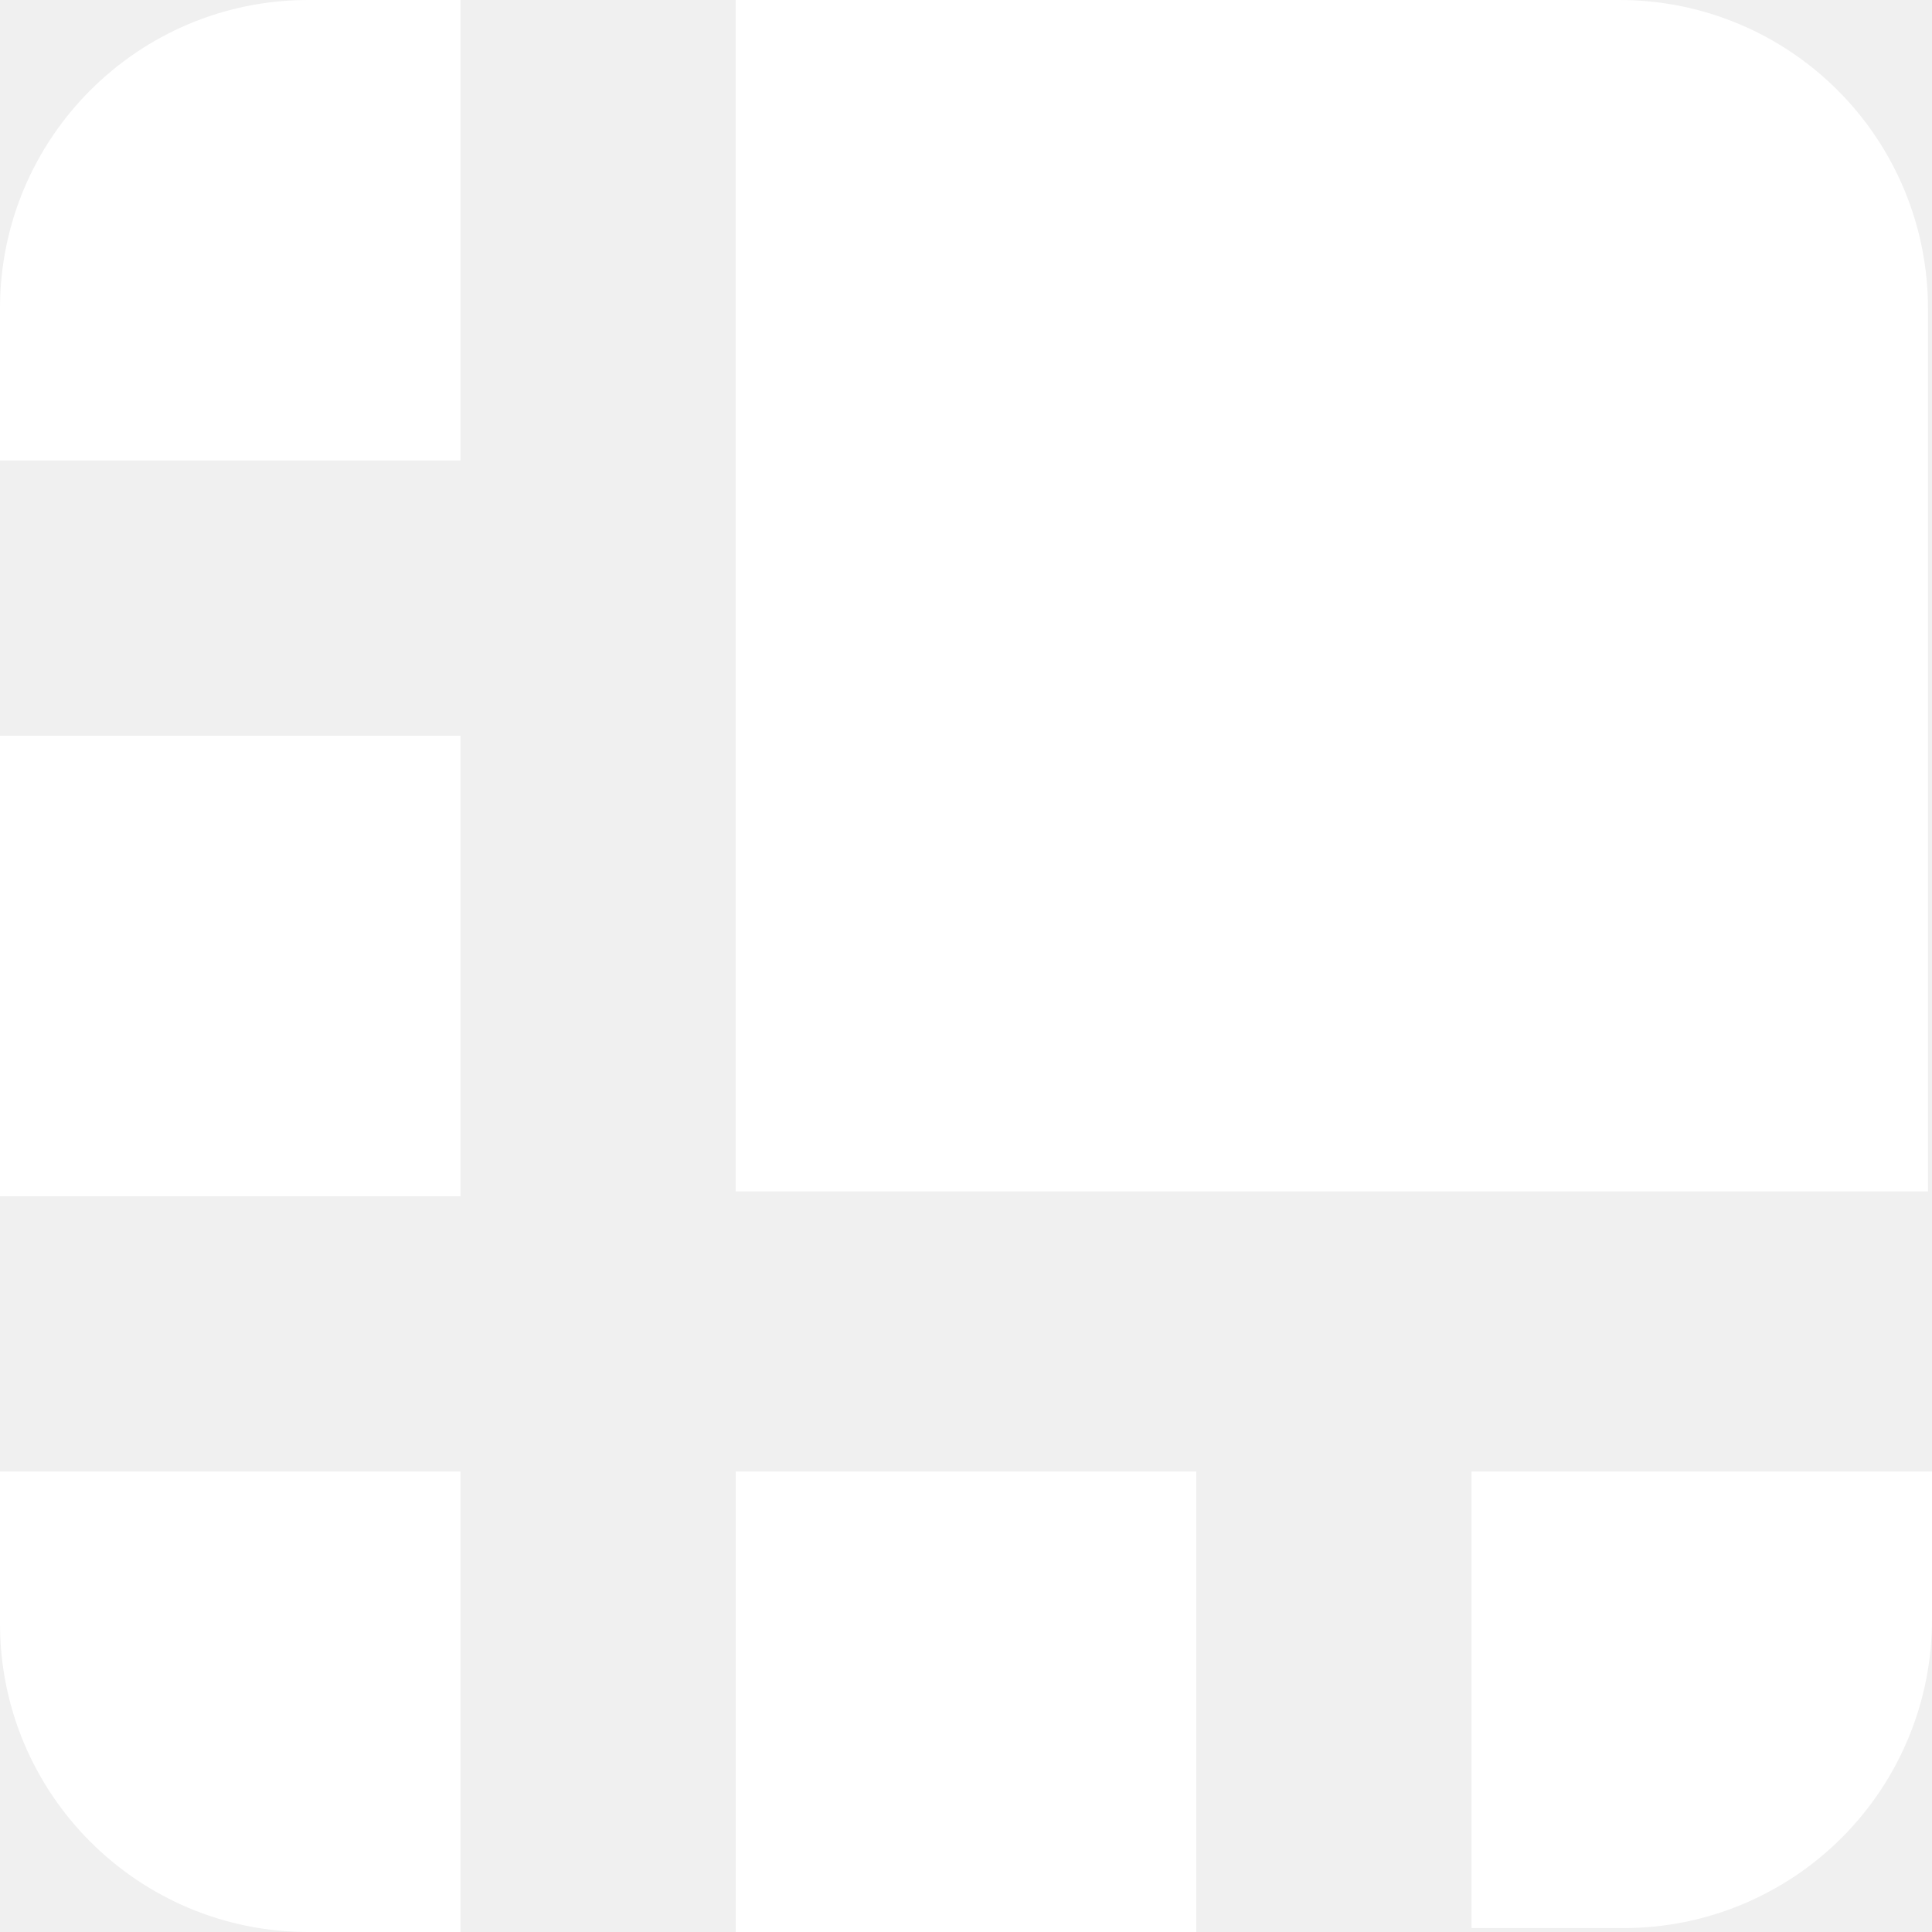
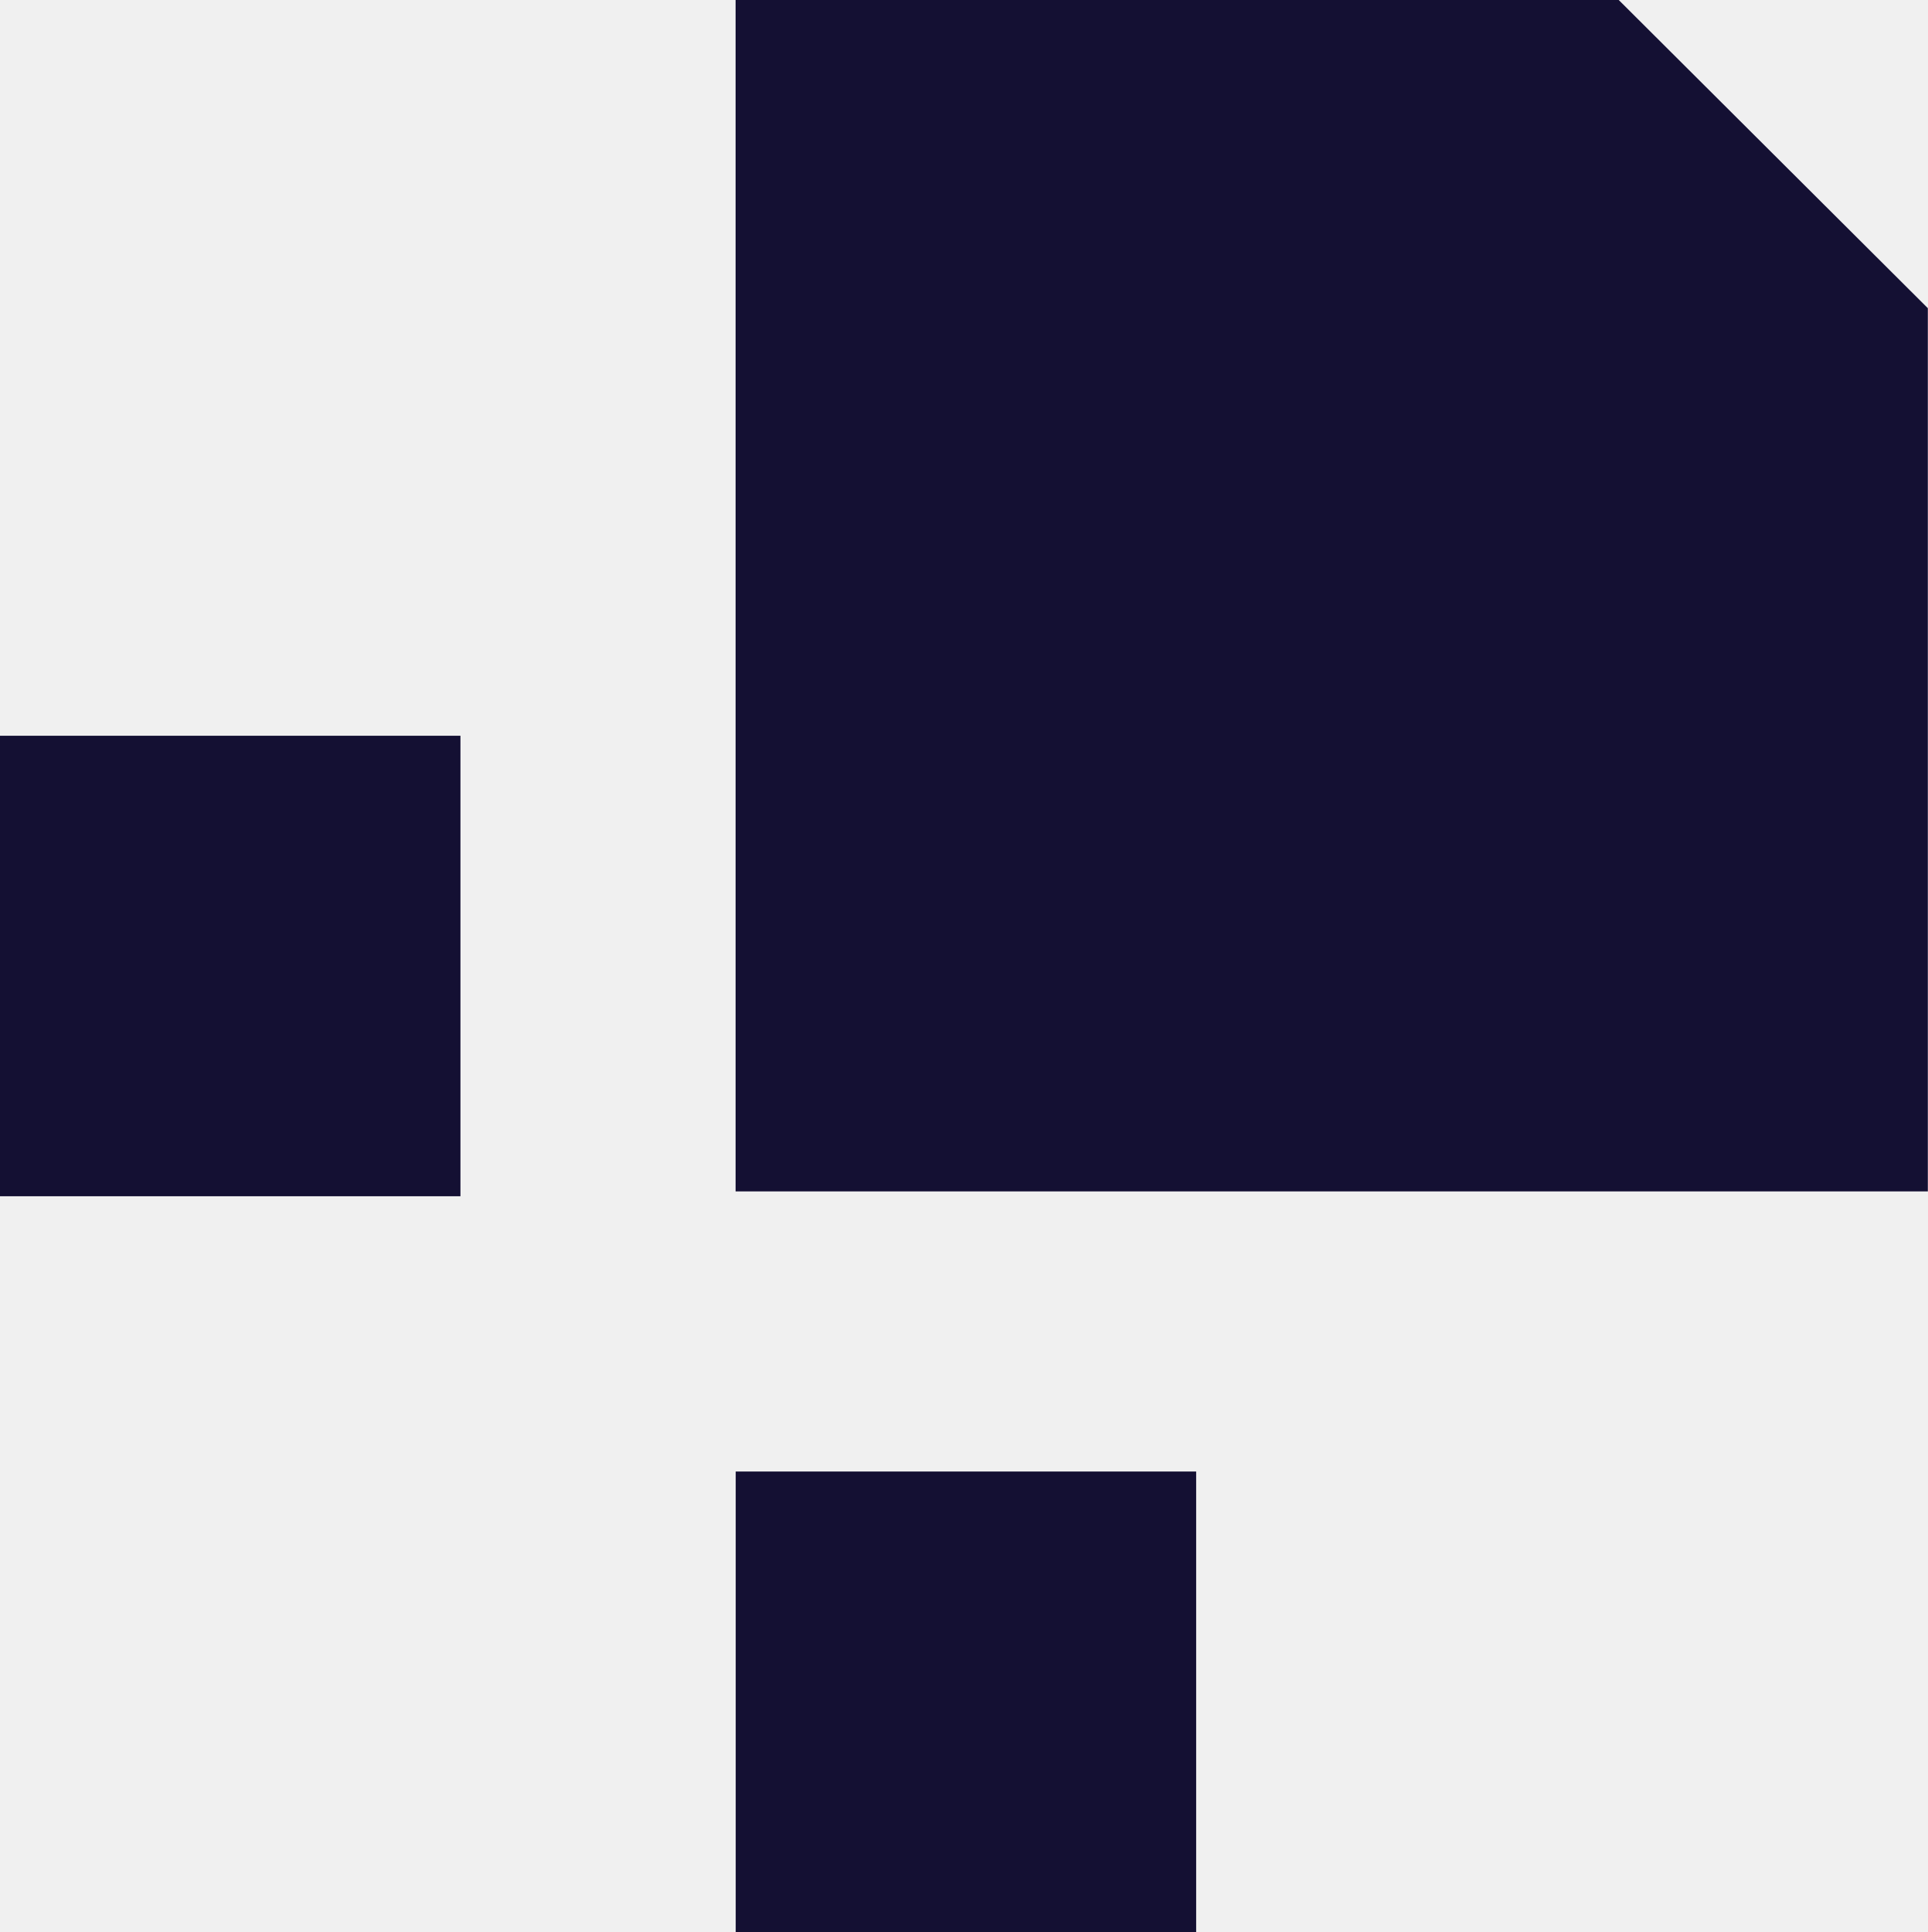
- <svg xmlns="http://www.w3.org/2000/svg" viewBox="0 0 35 35">
-   <defs>
-     <style>.prefix__cls-1{fill:#FFFFFF}</style>
-   </defs>
-   <g id="prefix__Group_26536" data-name="Group 26536" transform="translate(-80 -205)">
-     <path id="prefix__Shape" d="M23.588 0h-16v21.583h21.6v-16A5.585 5.585 0 0023.588 0z" class="prefix__cls-1" transform="translate(85.739 205)" />
-     <path id="prefix__Path_8749" d="M8.342 0H5.585A5.585 5.585 0 000 5.585v2.757h8.342z" class="prefix__cls-1" data-name="Path 8749" transform="translate(80 205)" />
-     <path id="prefix__Rectangle-path" d="M0 7.59h8.342v8.342H0z" class="prefix__cls-1" transform="translate(80 210.739)" />
-     <path id="prefix__Path_8750" d="M15.18 23.451h2.757a5.585 5.585 0 005.585-5.6V15.18H15.18z" class="prefix__cls-1" data-name="Path 8750" transform="translate(91.478 216.478)" />
-     <path id="prefix__Path_8751" d="M7.59 15.18h8.342v8.342H7.59z" class="prefix__cls-1" data-name="Path 8751" transform="translate(85.739 216.478)" />
-     <path id="prefix__Path_8752" d="M0 15.18v2.757a5.585 5.585 0 005.585 5.585h2.757V15.18z" class="prefix__cls-1" data-name="Path 8752" transform="translate(80 216.478)" />
+ <svg xmlns="http://www.w3.org/2000/svg" width="34.927" height="35" viewBox="0 0 34.927 35">
+   <g id="Group_26536" data-name="Group 26536" transform="translate(-80 -205)">
+     <path id="prefix__Shape" d="M23.588,0h-16V21.583h21.6v-16" transform="translate(85.739 205)" fill="#141033" />
+     <path id="Path_8749" data-name="Path 8749" d="M8.342,0H5.585" transform="translate(80 205)" fill="#141033" />
+     <path id="prefix__Rectangle-path" d="M0,7.59H8.342v8.342H0Z" transform="translate(80 210.739)" fill="#141033" />
+     <path id="Path_8750" data-name="Path 8750" d="M15.18,23.451h2.757" transform="translate(91.478 216.478)" fill="#141033" />
+     <path id="Path_8751" data-name="Path 8751" d="M7.59,15.18h8.342v8.342H7.59Z" transform="translate(85.739 216.478)" fill="#141033" />
+     <path id="Path_8752" data-name="Path 8752" d="M0,15.18v2.757" transform="translate(80 216.478)" fill="#141033" />
  </g>
</svg>
